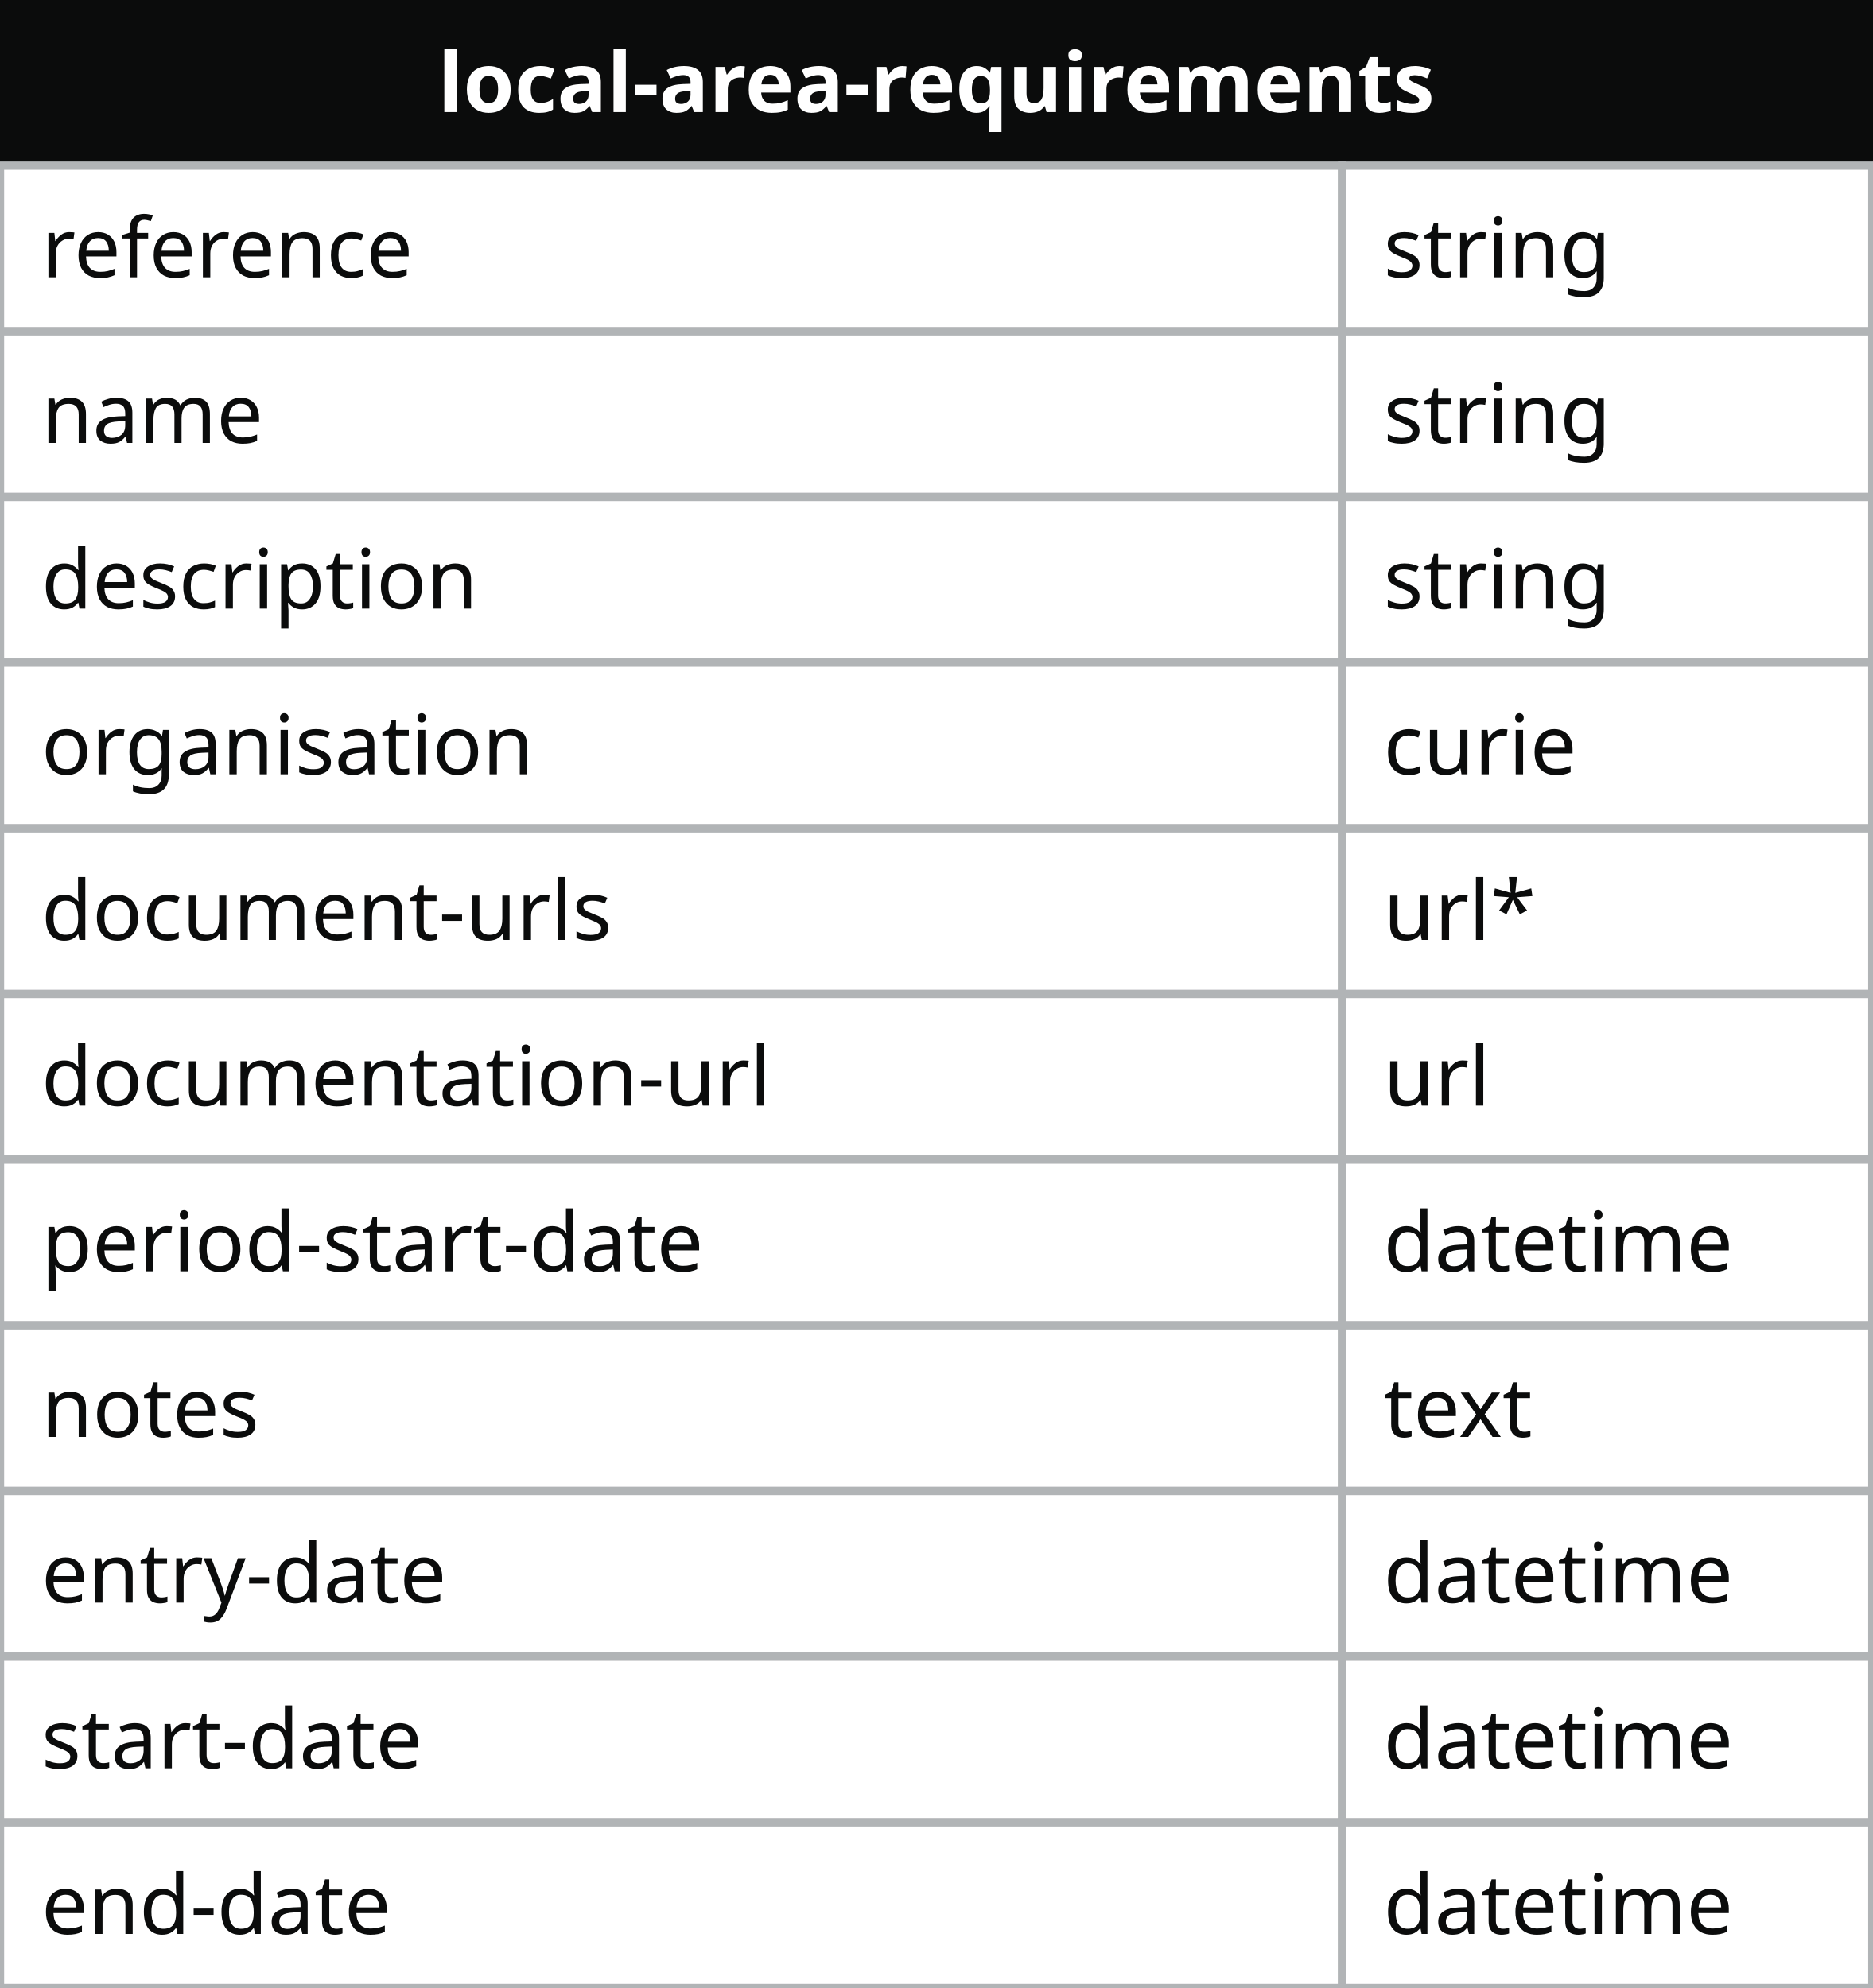
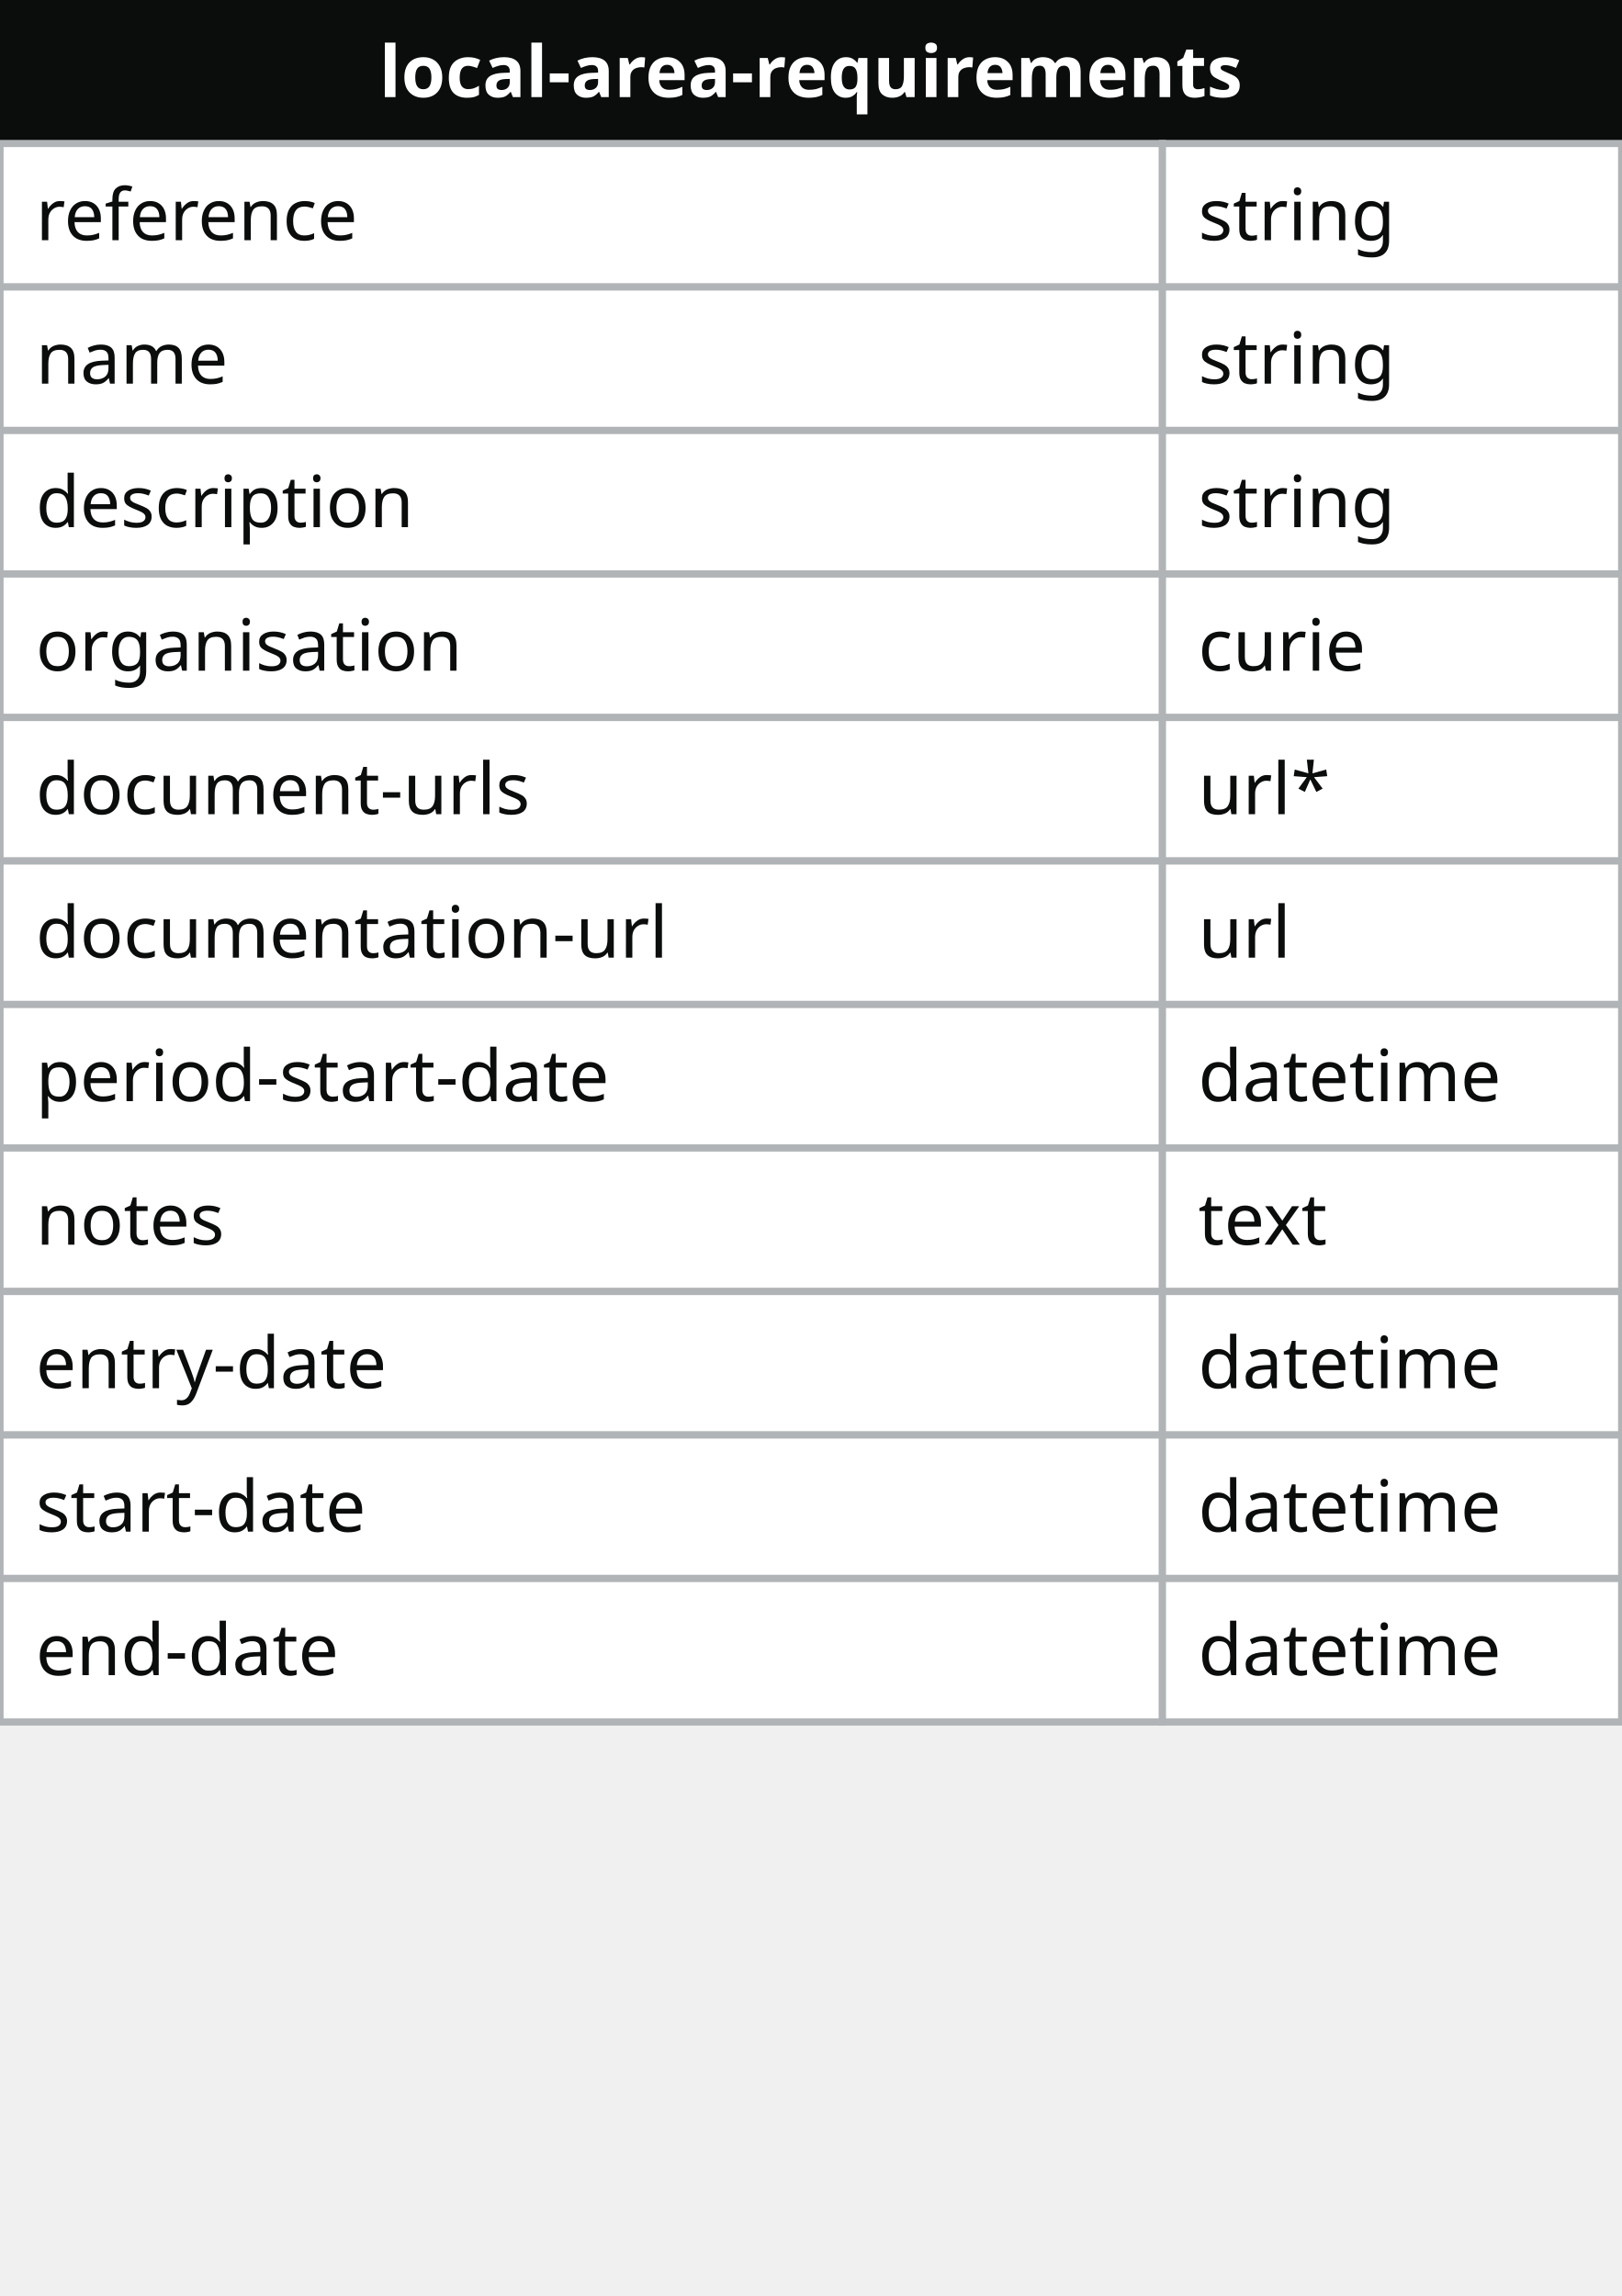
- <svg xmlns="http://www.w3.org/2000/svg" width="226" height="240">
+ <svg xmlns="http://www.w3.org/2000/svg" width="226" height="320">
  <defs>
    <style>
    text{font-family:sans-serif; font-size:10px; dominant-baseline:middle;}
    text.name{fill:#fff;font-weight:700;text-anchor:middle}
    rect.name{fill:#0b0c0c; stroke:#0b0c0c;}
    rect{fill:#fff;stroke:#b1b4b6;}
    text.field{fill:#0b0c0c;}
    text.datatype{fill:#0b0c0c;}
    .line{stroke:#0b0c0c;}
    </style>
    <marker id="start-dot" markerWidth="6" markerHeight="6" refX="4" refY="3" markerUnits="strokeWidth">
      <circle cx="3" cy="3" r="2" fill="#fff" stroke="#0b0c0c" />
    </marker>
    <marker id="end-dot" markerWidth="6" markerHeight="6" refX="2" refY="3" markerUnits="strokeWidth">
      <circle cx="3" cy="3" r="2" fill="#0b0c0c" />
    </marker>
  </defs>
  <g>
    <rect x="0" y="0" width="226" height="20" class="name" />
    <text x="113" y="10" class="name">local-area-requirements</text>
    <rect x="0" y="20" width="162" height="20" class="field" />
    <rect x="162" y="20" width="64" height="20" class="datatype" />
    <text x="5" y="30" class="field">reference</text>
    <text x="167" y="30" class="datatype">string</text>
    <rect x="0" y="40" width="162" height="20" class="field" />
    <rect x="162" y="40" width="64" height="20" class="datatype" />
    <text x="5" y="50" class="field">name</text>
    <text x="167" y="50" class="datatype">string</text>
    <rect x="0" y="60" width="162" height="20" class="field" />
    <rect x="162" y="60" width="64" height="20" class="datatype" />
    <text x="5" y="70" class="field">description</text>
    <text x="167" y="70" class="datatype">string</text>
    <rect x="0" y="80" width="162" height="20" class="field" />
    <rect x="162" y="80" width="64" height="20" class="datatype" />
    <text x="5" y="90" class="field">organisation</text>
    <text x="167" y="90" class="datatype">curie</text>
    <rect x="0" y="100" width="162" height="20" class="field" />
    <rect x="162" y="100" width="64" height="20" class="datatype" />
    <text x="5" y="110" class="field">document-urls</text>
    <text x="167" y="110" class="datatype">url*</text>
    <rect x="0" y="120" width="162" height="20" class="field" />
    <rect x="162" y="120" width="64" height="20" class="datatype" />
    <text x="5" y="130" class="field">documentation-url</text>
    <text x="167" y="130" class="datatype">url</text>
    <rect x="0" y="140" width="162" height="20" class="field" />
    <rect x="162" y="140" width="64" height="20" class="datatype" />
    <text x="5" y="150" class="field">period-start-date</text>
    <text x="167" y="150" class="datatype">datetime</text>
    <rect x="0" y="160" width="162" height="20" class="field" />
    <rect x="162" y="160" width="64" height="20" class="datatype" />
    <text x="5" y="170" class="field">notes</text>
    <text x="167" y="170" class="datatype">text</text>
    <rect x="0" y="180" width="162" height="20" class="field" />
    <rect x="162" y="180" width="64" height="20" class="datatype" />
    <text x="5" y="190" class="field">entry-date</text>
    <text x="167" y="190" class="datatype">datetime</text>
    <rect x="0" y="200" width="162" height="20" class="field" />
    <rect x="162" y="200" width="64" height="20" class="datatype" />
    <text x="5" y="210" class="field">start-date</text>
    <text x="167" y="210" class="datatype">datetime</text>
    <rect x="0" y="220" width="162" height="20" class="field" />
    <rect x="162" y="220" width="64" height="20" class="datatype" />
    <text x="5" y="230" class="field">end-date</text>
    <text x="167" y="230" class="datatype">datetime</text>
  </g>
</svg>
